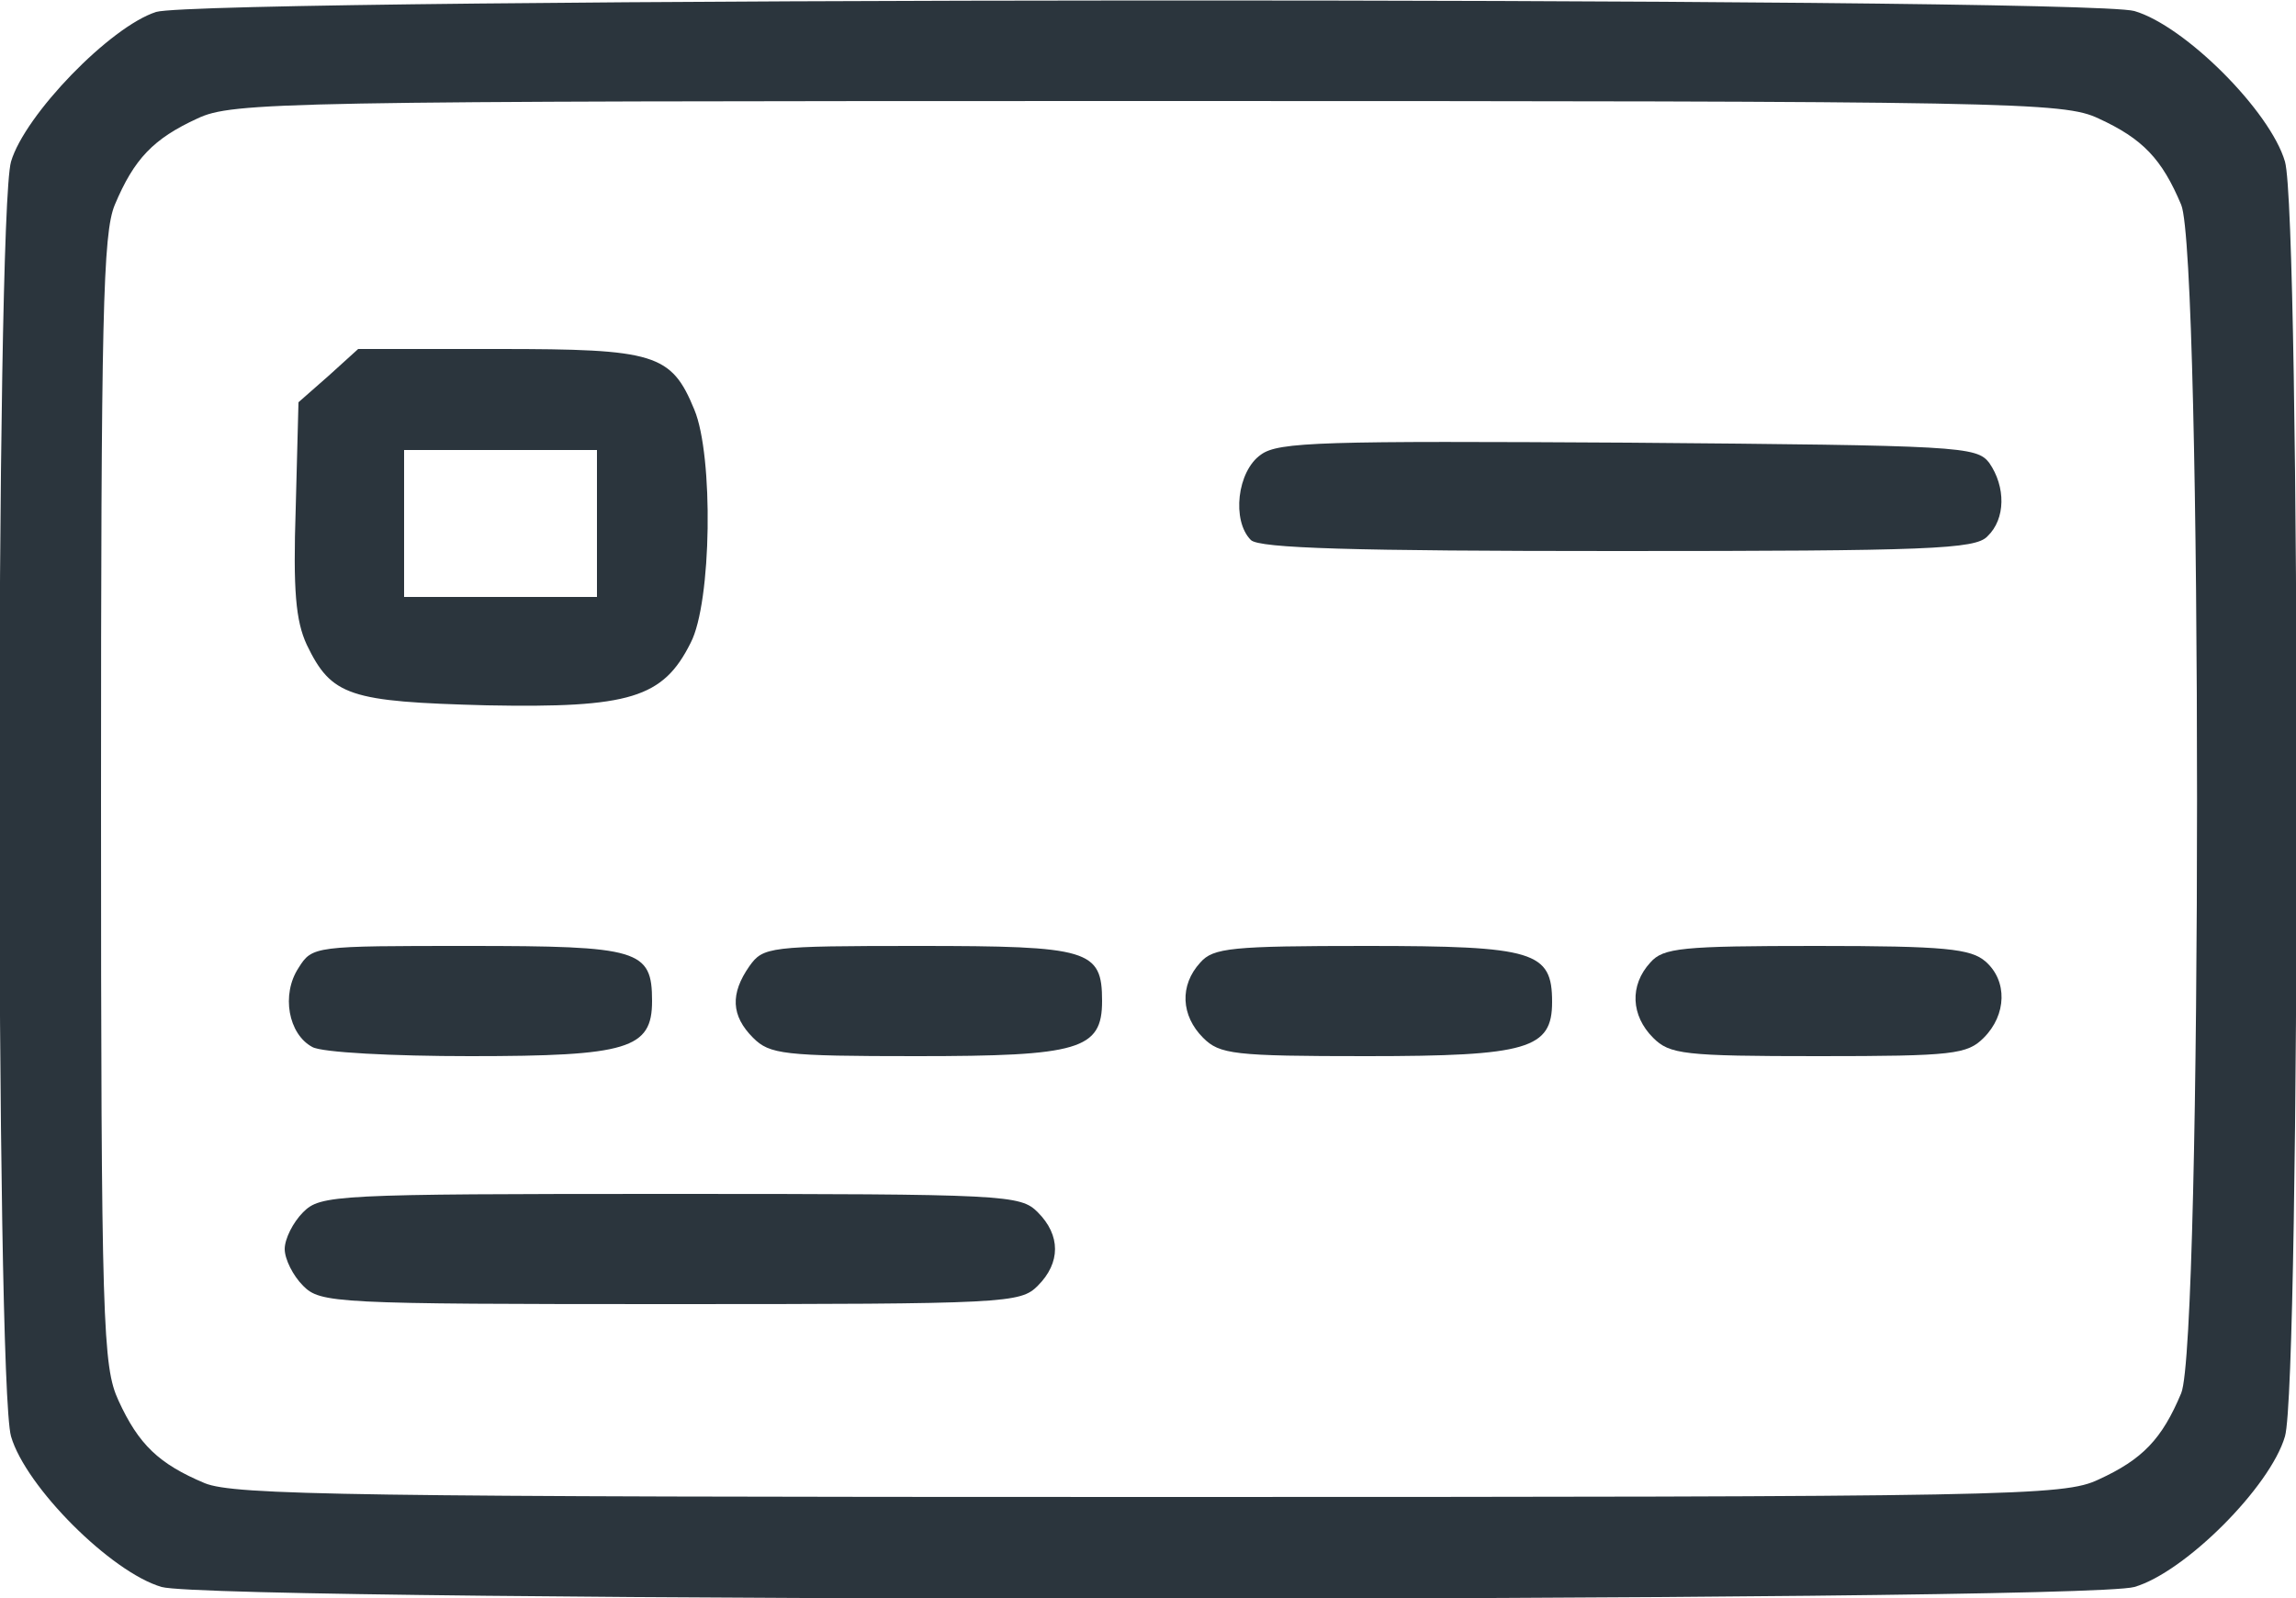
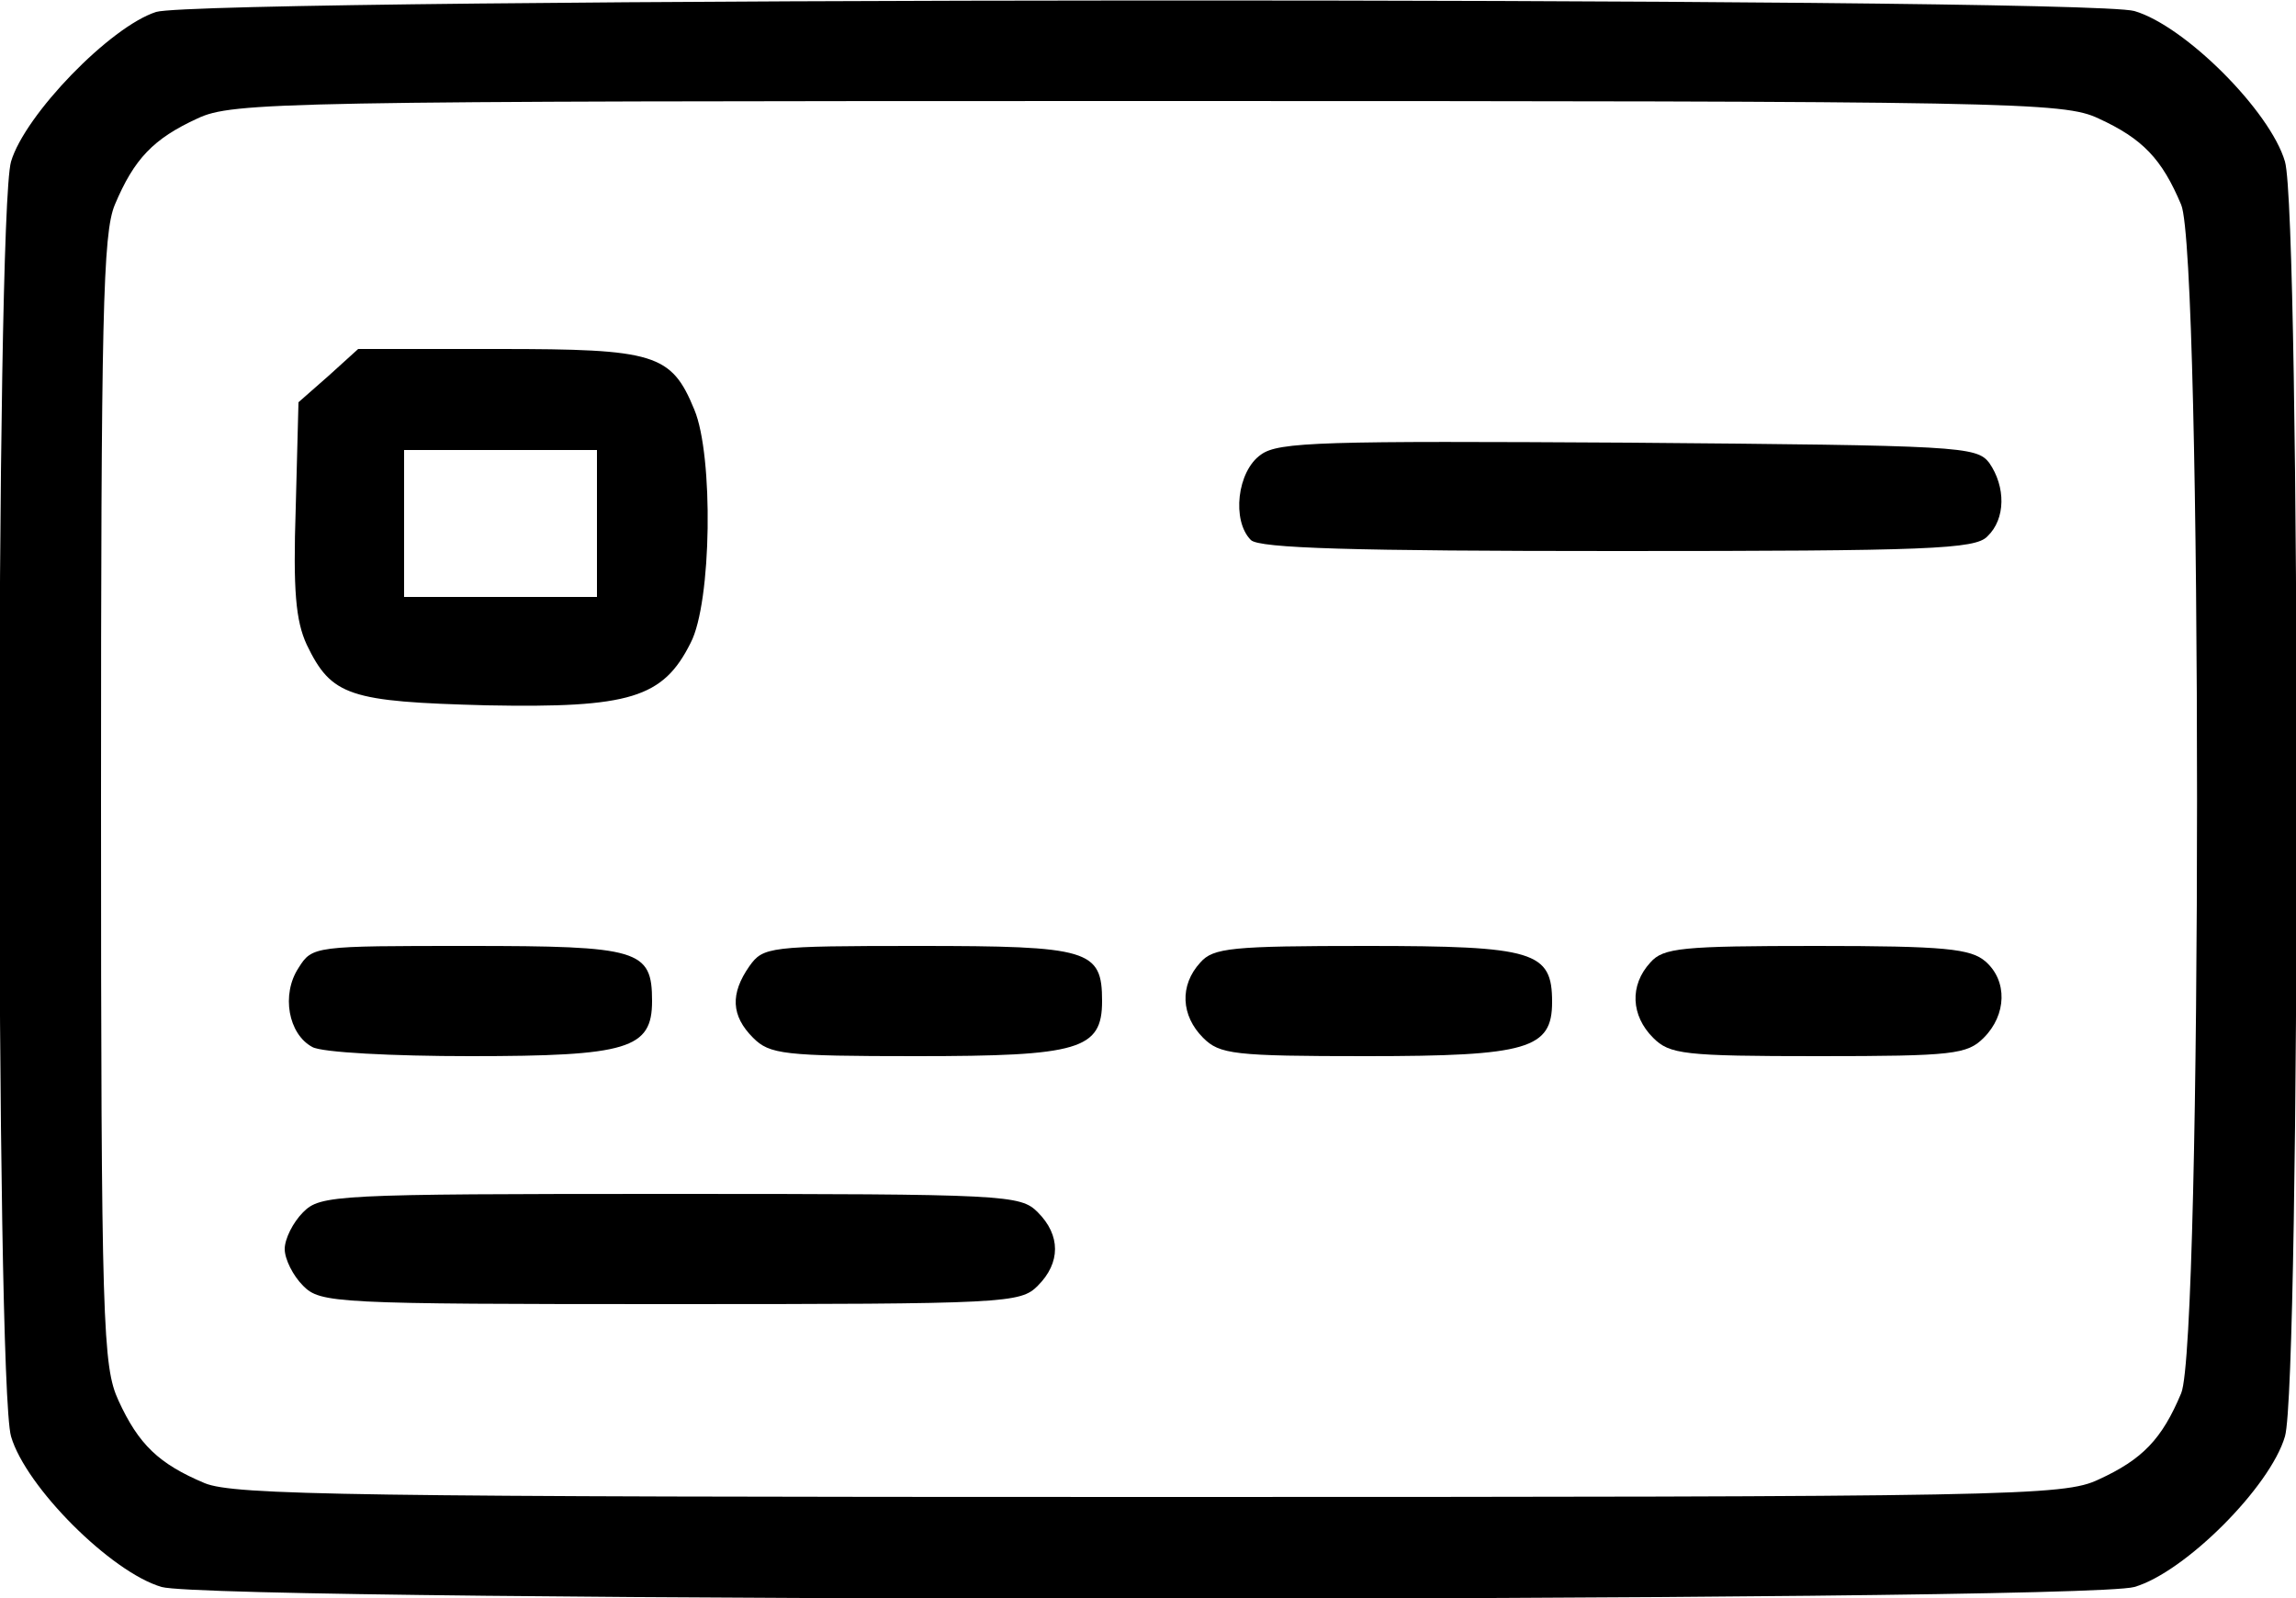
- <svg xmlns="http://www.w3.org/2000/svg" height="174pt" preserveAspectRatio="xMidYMid meet" viewBox="0 0 250 174" width="250pt" class="ico-primary ico _link">
-   <g fill="#2b353d" transform="matrix(.1 0 0 -.1 0 174)">
+ <svg xmlns="http://www.w3.org/2000/svg" height="174pt" preserveAspectRatio="xMidYMid meet" viewBox="0 0 250 174" width="250pt" class="ico _link" fill="currentColor">
+   <g transform="matrix(.1 0 0 -.1 0 174)">
    <path d="m170 1727c-50-16-143-112-158-163-17-59-17-1329 0-1388 16-55 109-148 164-164 60-17 2088-17 2148 0 55 16 148 109 164 164 17 59 17 1329 0 1388-16 55-109 148-164 164-56 16-2101 15-2154-1zm2115-116c48-22 69-44 90-94 23-55 23-1239 0-1294-21-50-42-72-90-94-38-18-91-19-1033-19-871 0-997 2-1029 15-50 21-72 42-94 90-17 37-19 80-19 653 0 529 2 618 15 649 21 50 42 72 90 94 38 18 91 19 1035 19s997-1 1035-19z" />
    <path d="m358 1331-33-29-3-115c-3-90 0-123 12-149 27-56 46-62 196-66 156-3 192 8 222 68 23 44 25 204 4 254-25 61-43 66-213 66h-153zm292-161v-80h-105-105v80 80h105 105z" />
    <path d="m1373 1245c-26-18-32-72-11-93 9-9 111-12 399-12 339 0 390 2 403 16 20 19 20 54 2 80-14 18-31 19-393 22-332 2-381 1-400-13z" />
    <path d="m325 686c-19-29-11-72 15-86 10-6 88-10 172-10 172 0 198 8 198 60 0 56-14 60-200 60-168 0-170 0-185-24z" />
    <path d="m816 688c-21-30-20-54 4-78 18-18 33-20 178-20 177 0 202 7 202 60 0 56-14 60-200 60-163 0-169-1-184-22z" />
    <path d="m1307 692c-23-25-21-58 3-82 18-18 33-20 178-20 176 0 202 8 202 59 0 55-19 61-202 61-147 0-167-2-181-18z" />
    <path d="m1797 692c-23-25-21-58 3-82 18-18 33-20 180-20s162 2 180 20c25 25 26 62 2 83-16 14-44 17-184 17-147 0-167-2-181-18z" />
    <path d="m330 420c-11-11-20-29-20-40s9-29 20-40c19-19 33-20 400-20s381 1 400 20c25 25 25 55 0 80-19 19-33 20-400 20s-381-1-400-20z" />
  </g>
</svg>
